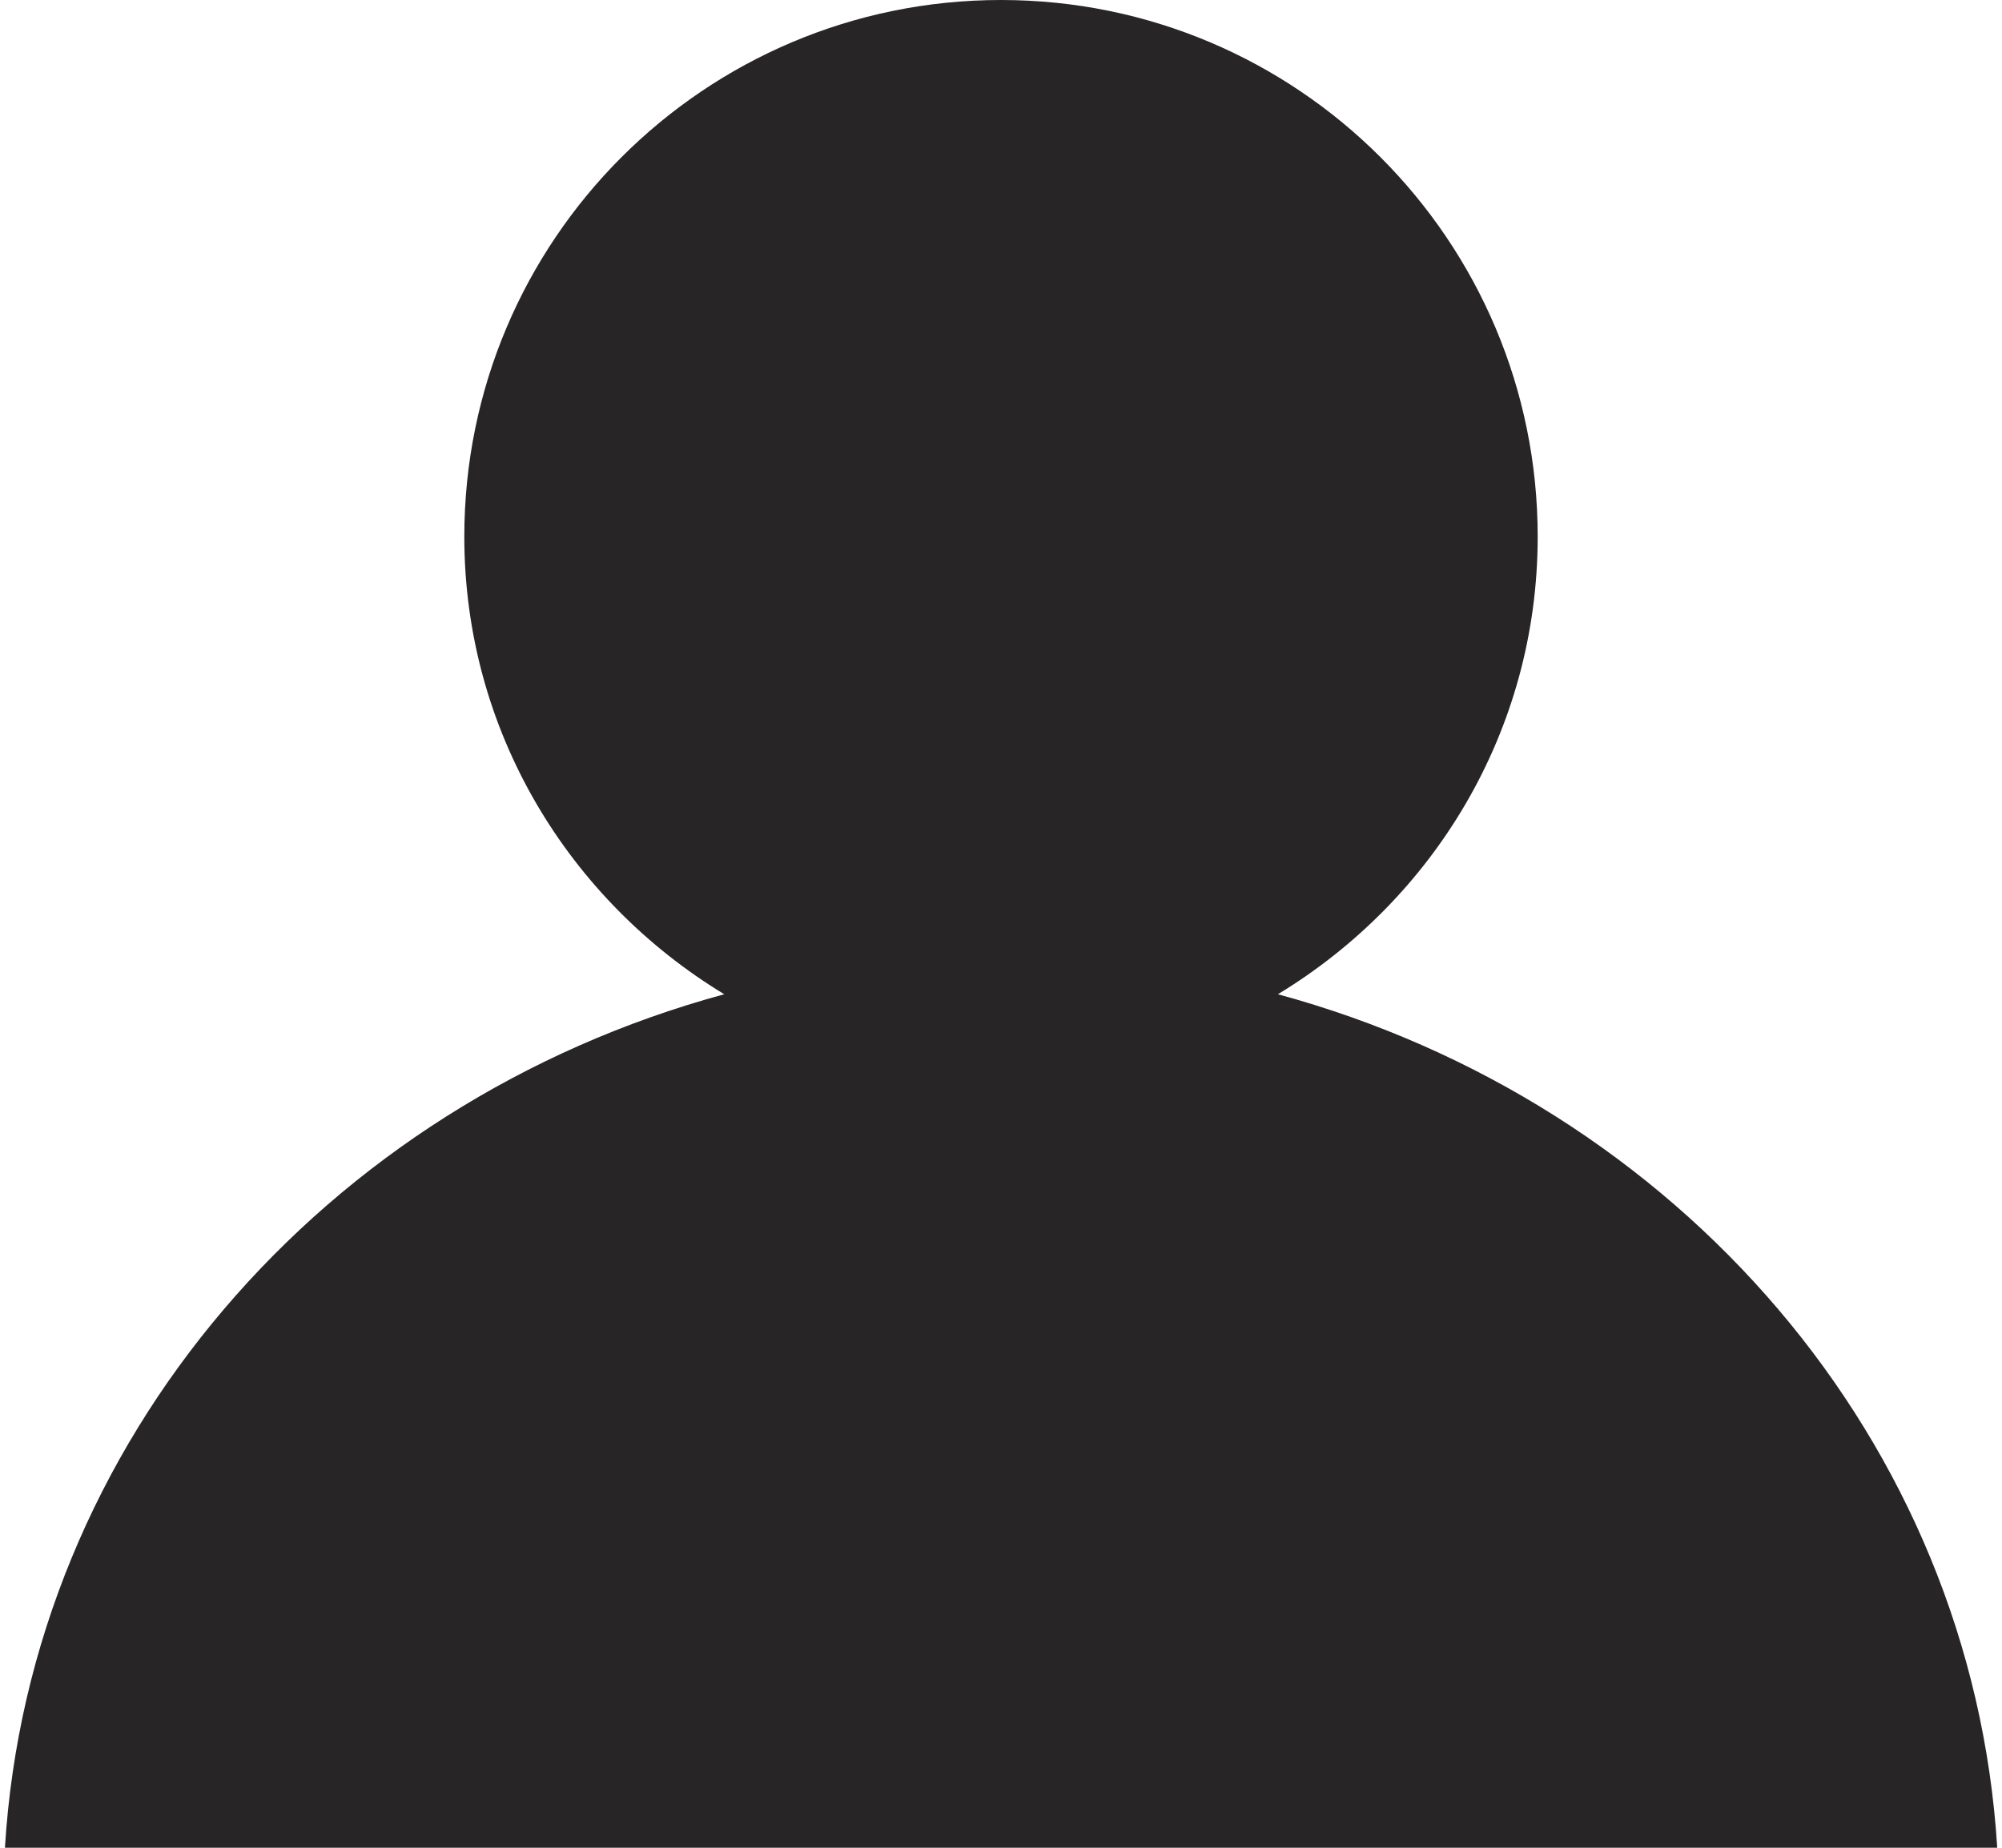
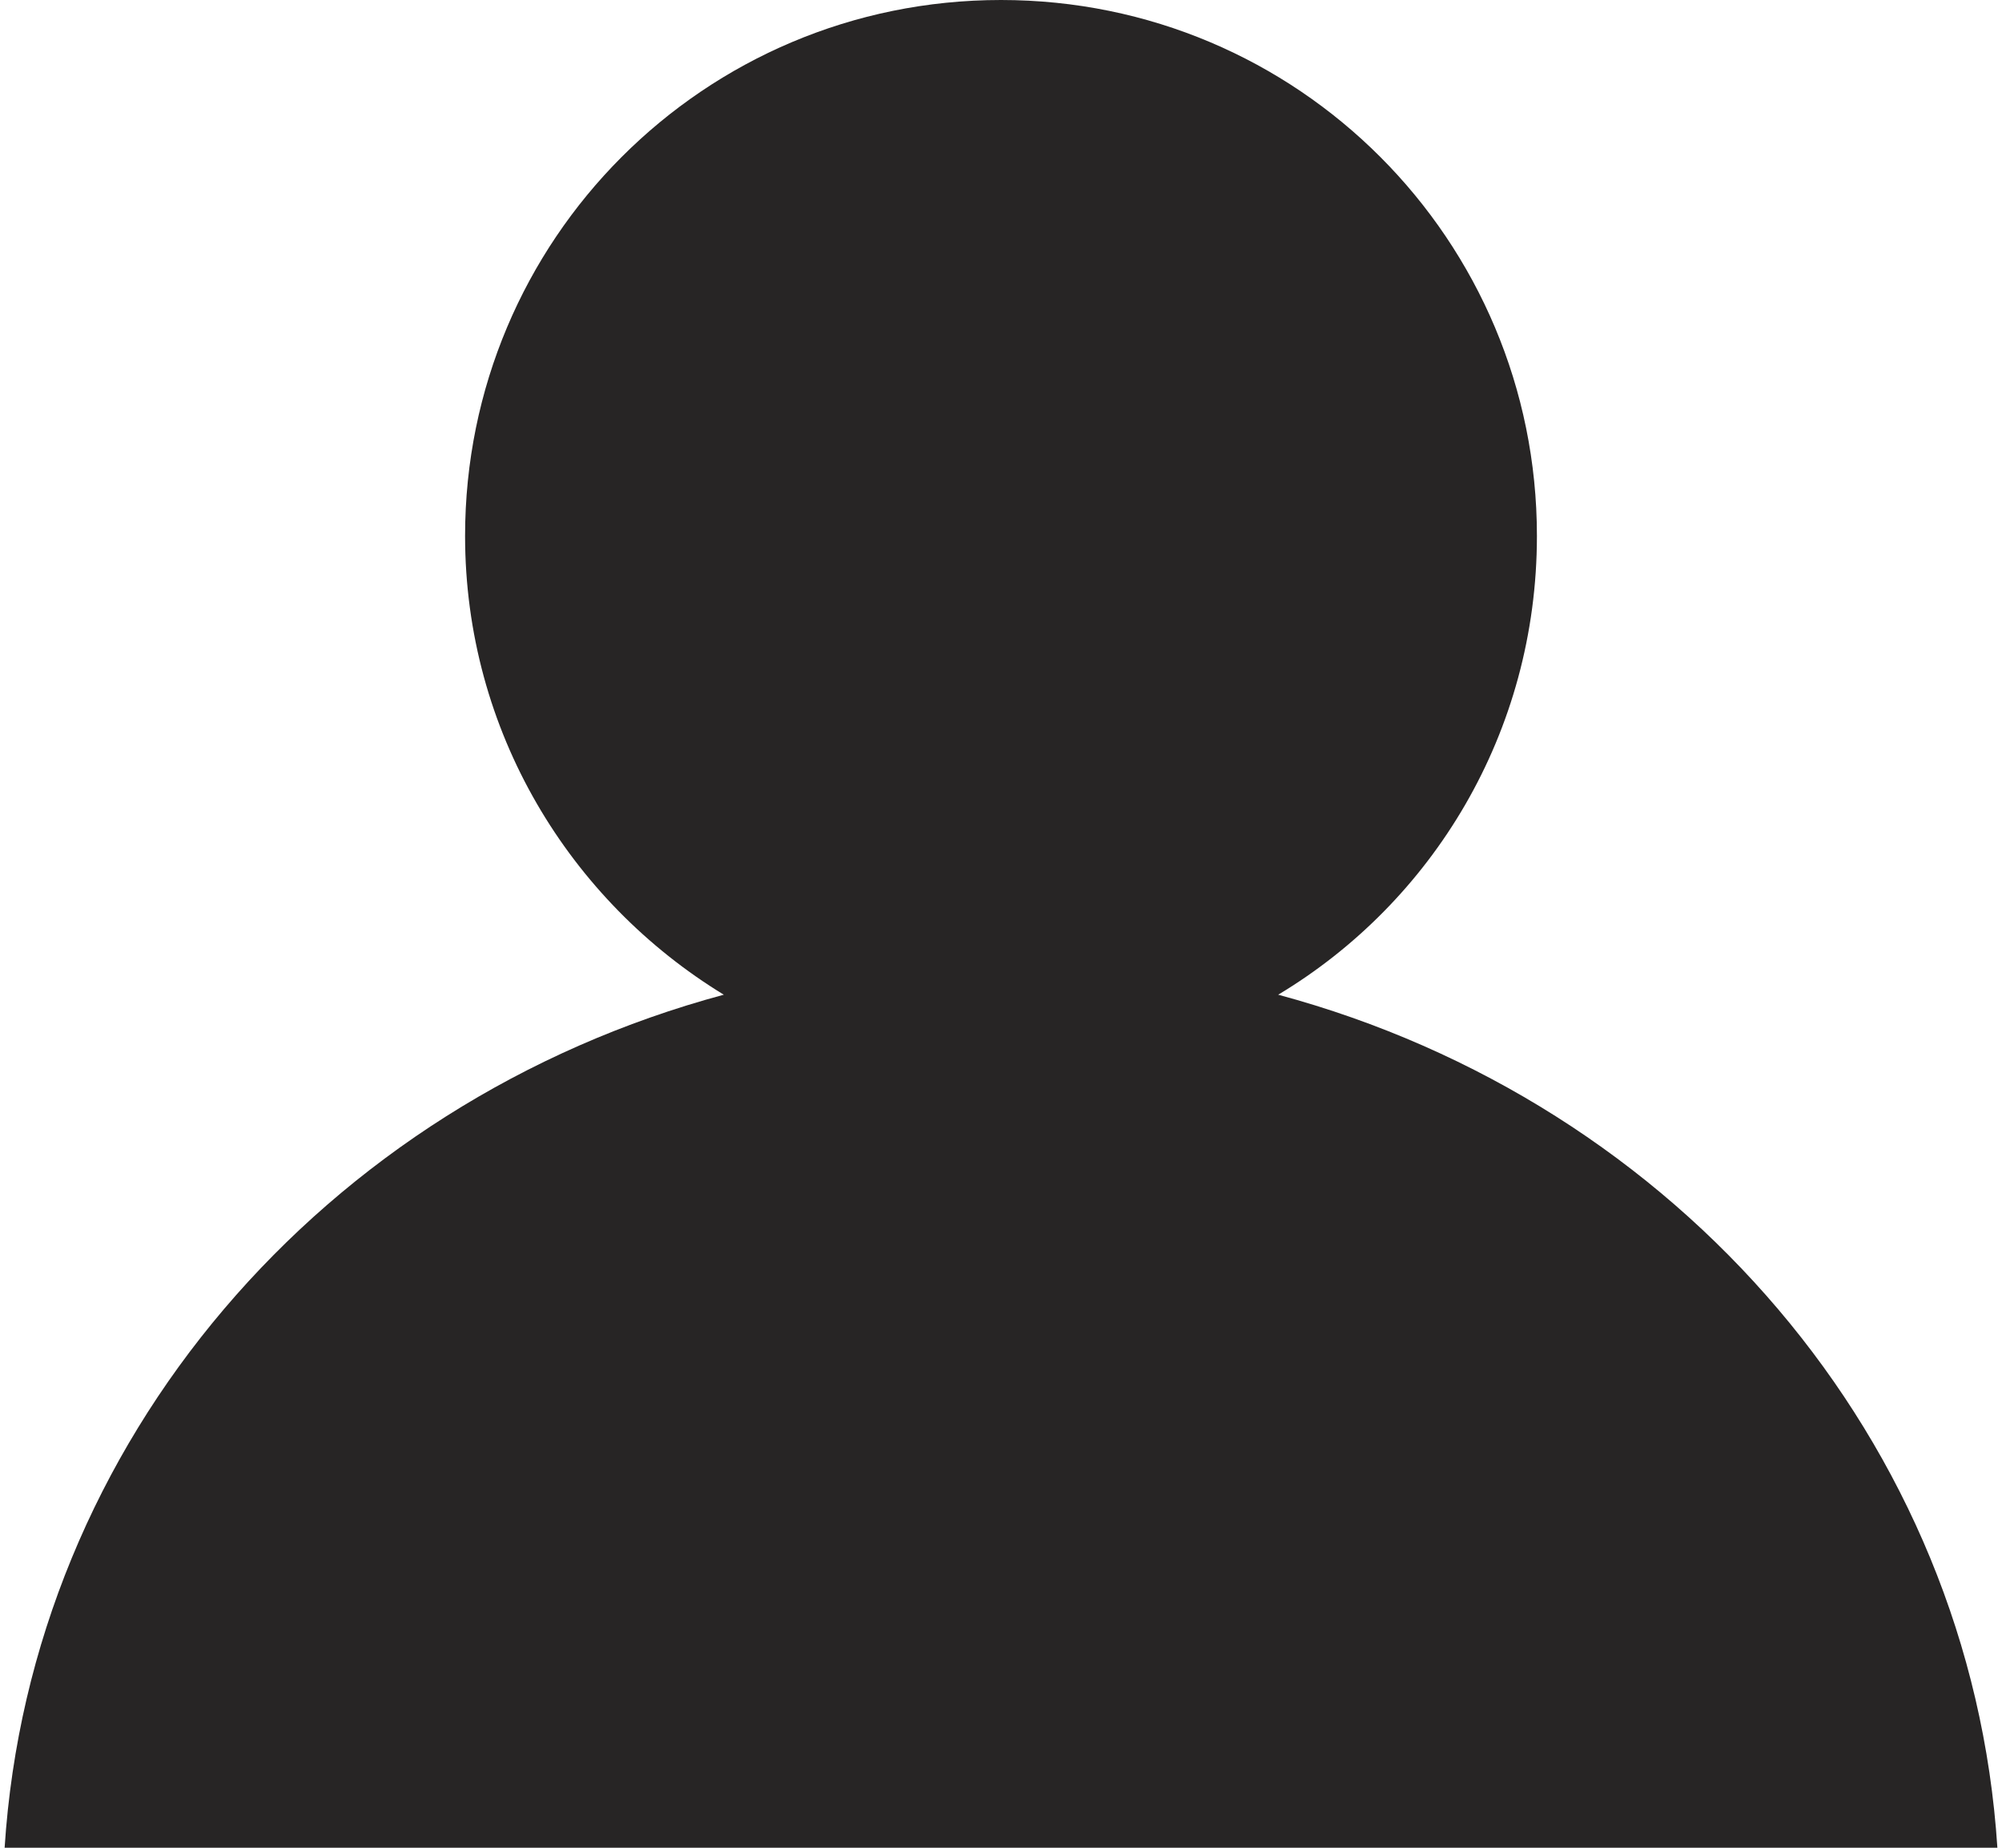
- <svg xmlns="http://www.w3.org/2000/svg" version="1.1" id="Layer_1" x="0px" y="0px" width="13px" height="12px" viewBox="0 0 13 12" enable-background="new 0 0 13 12" xml:space="preserve">
-   <path fill="#272525" d="M0.032,12h12.937c-0.163-2.643-2.074-4.837-4.671-5.543C9.306,5.846,9.985,4.75,9.985,3.485  C9.985,1.561,8.425,0,6.5,0S3.015,1.561,3.015,3.485c0,1.264,0.68,2.361,1.688,2.972C2.106,7.163,0.194,9.357,0.032,12z" />
+ <svg xmlns="http://www.w3.org/2000/svg" width="13" height="12">
+   <path fill="#272525" d="M.03 12h12.94C12.8 9.36 10.9 7.16 8.3 6.46c1-.6 1.68-1.7 1.68-2.98C9.98 1.56 8.43 0 6.5 0S3.02 1.56 3.02 3.48c0 1.27.68 2.37 1.68 2.98C2.1 7.16.2 9.36.03 12z" />
</svg>
